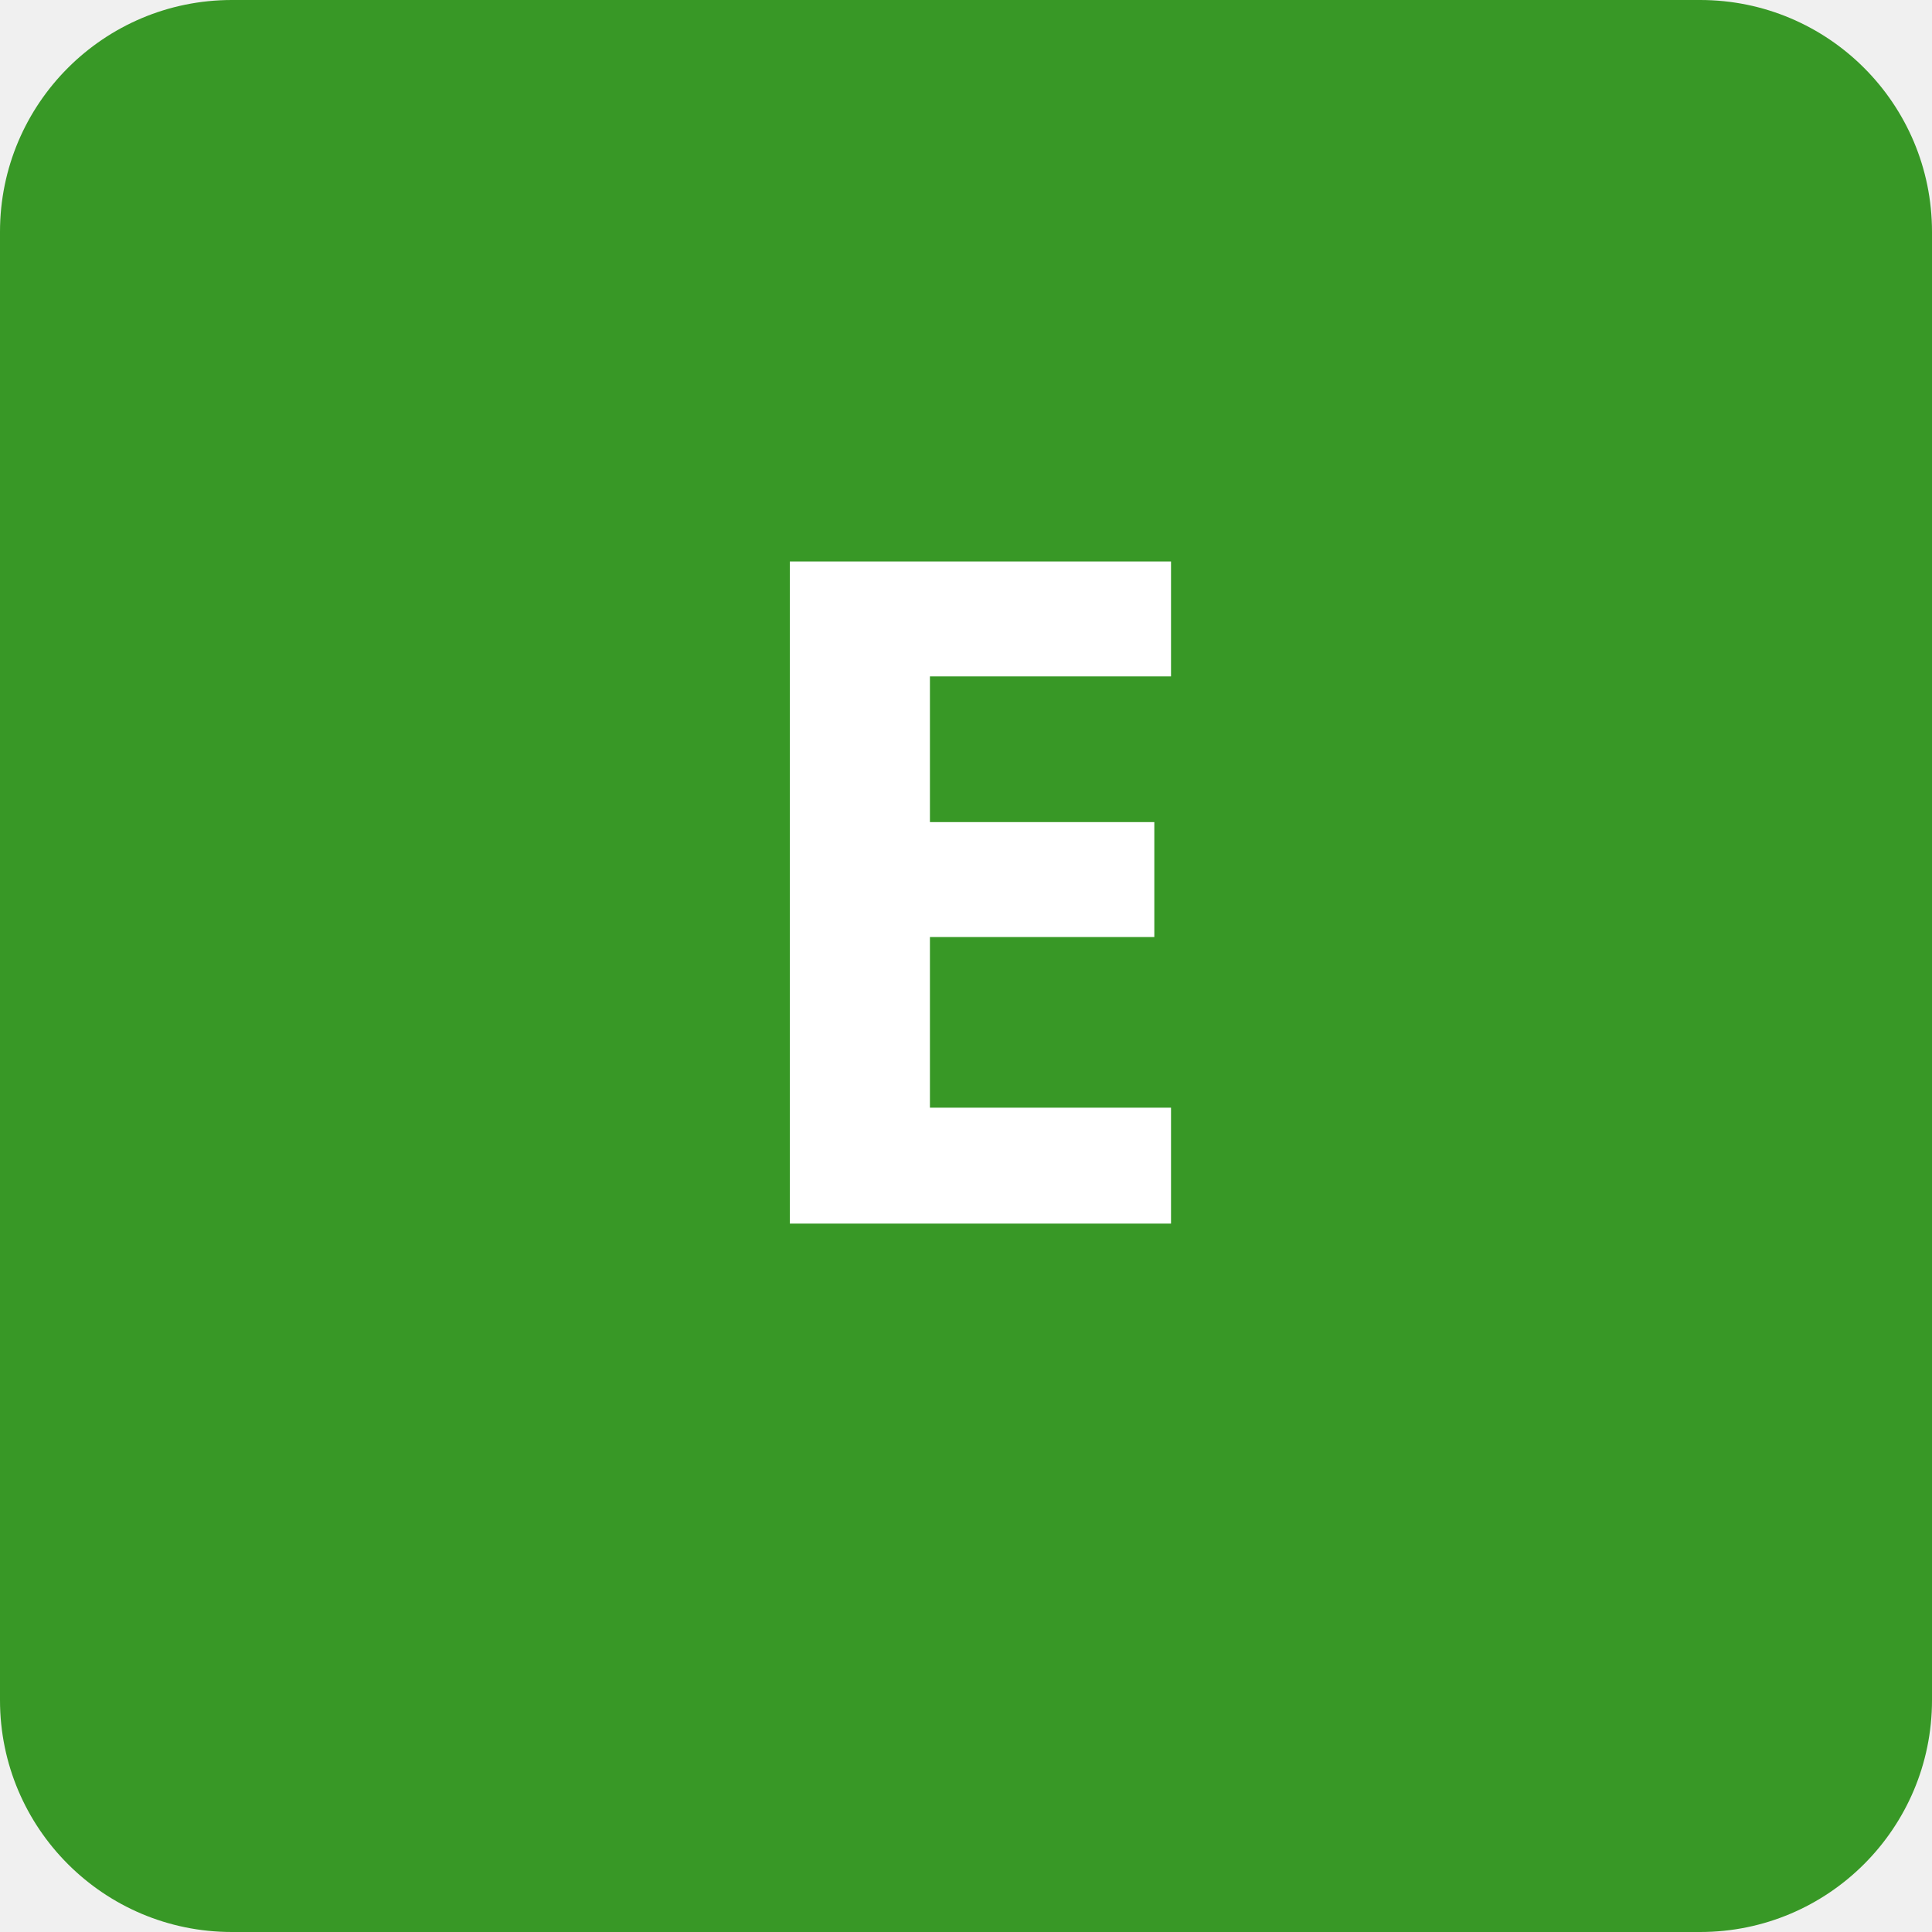
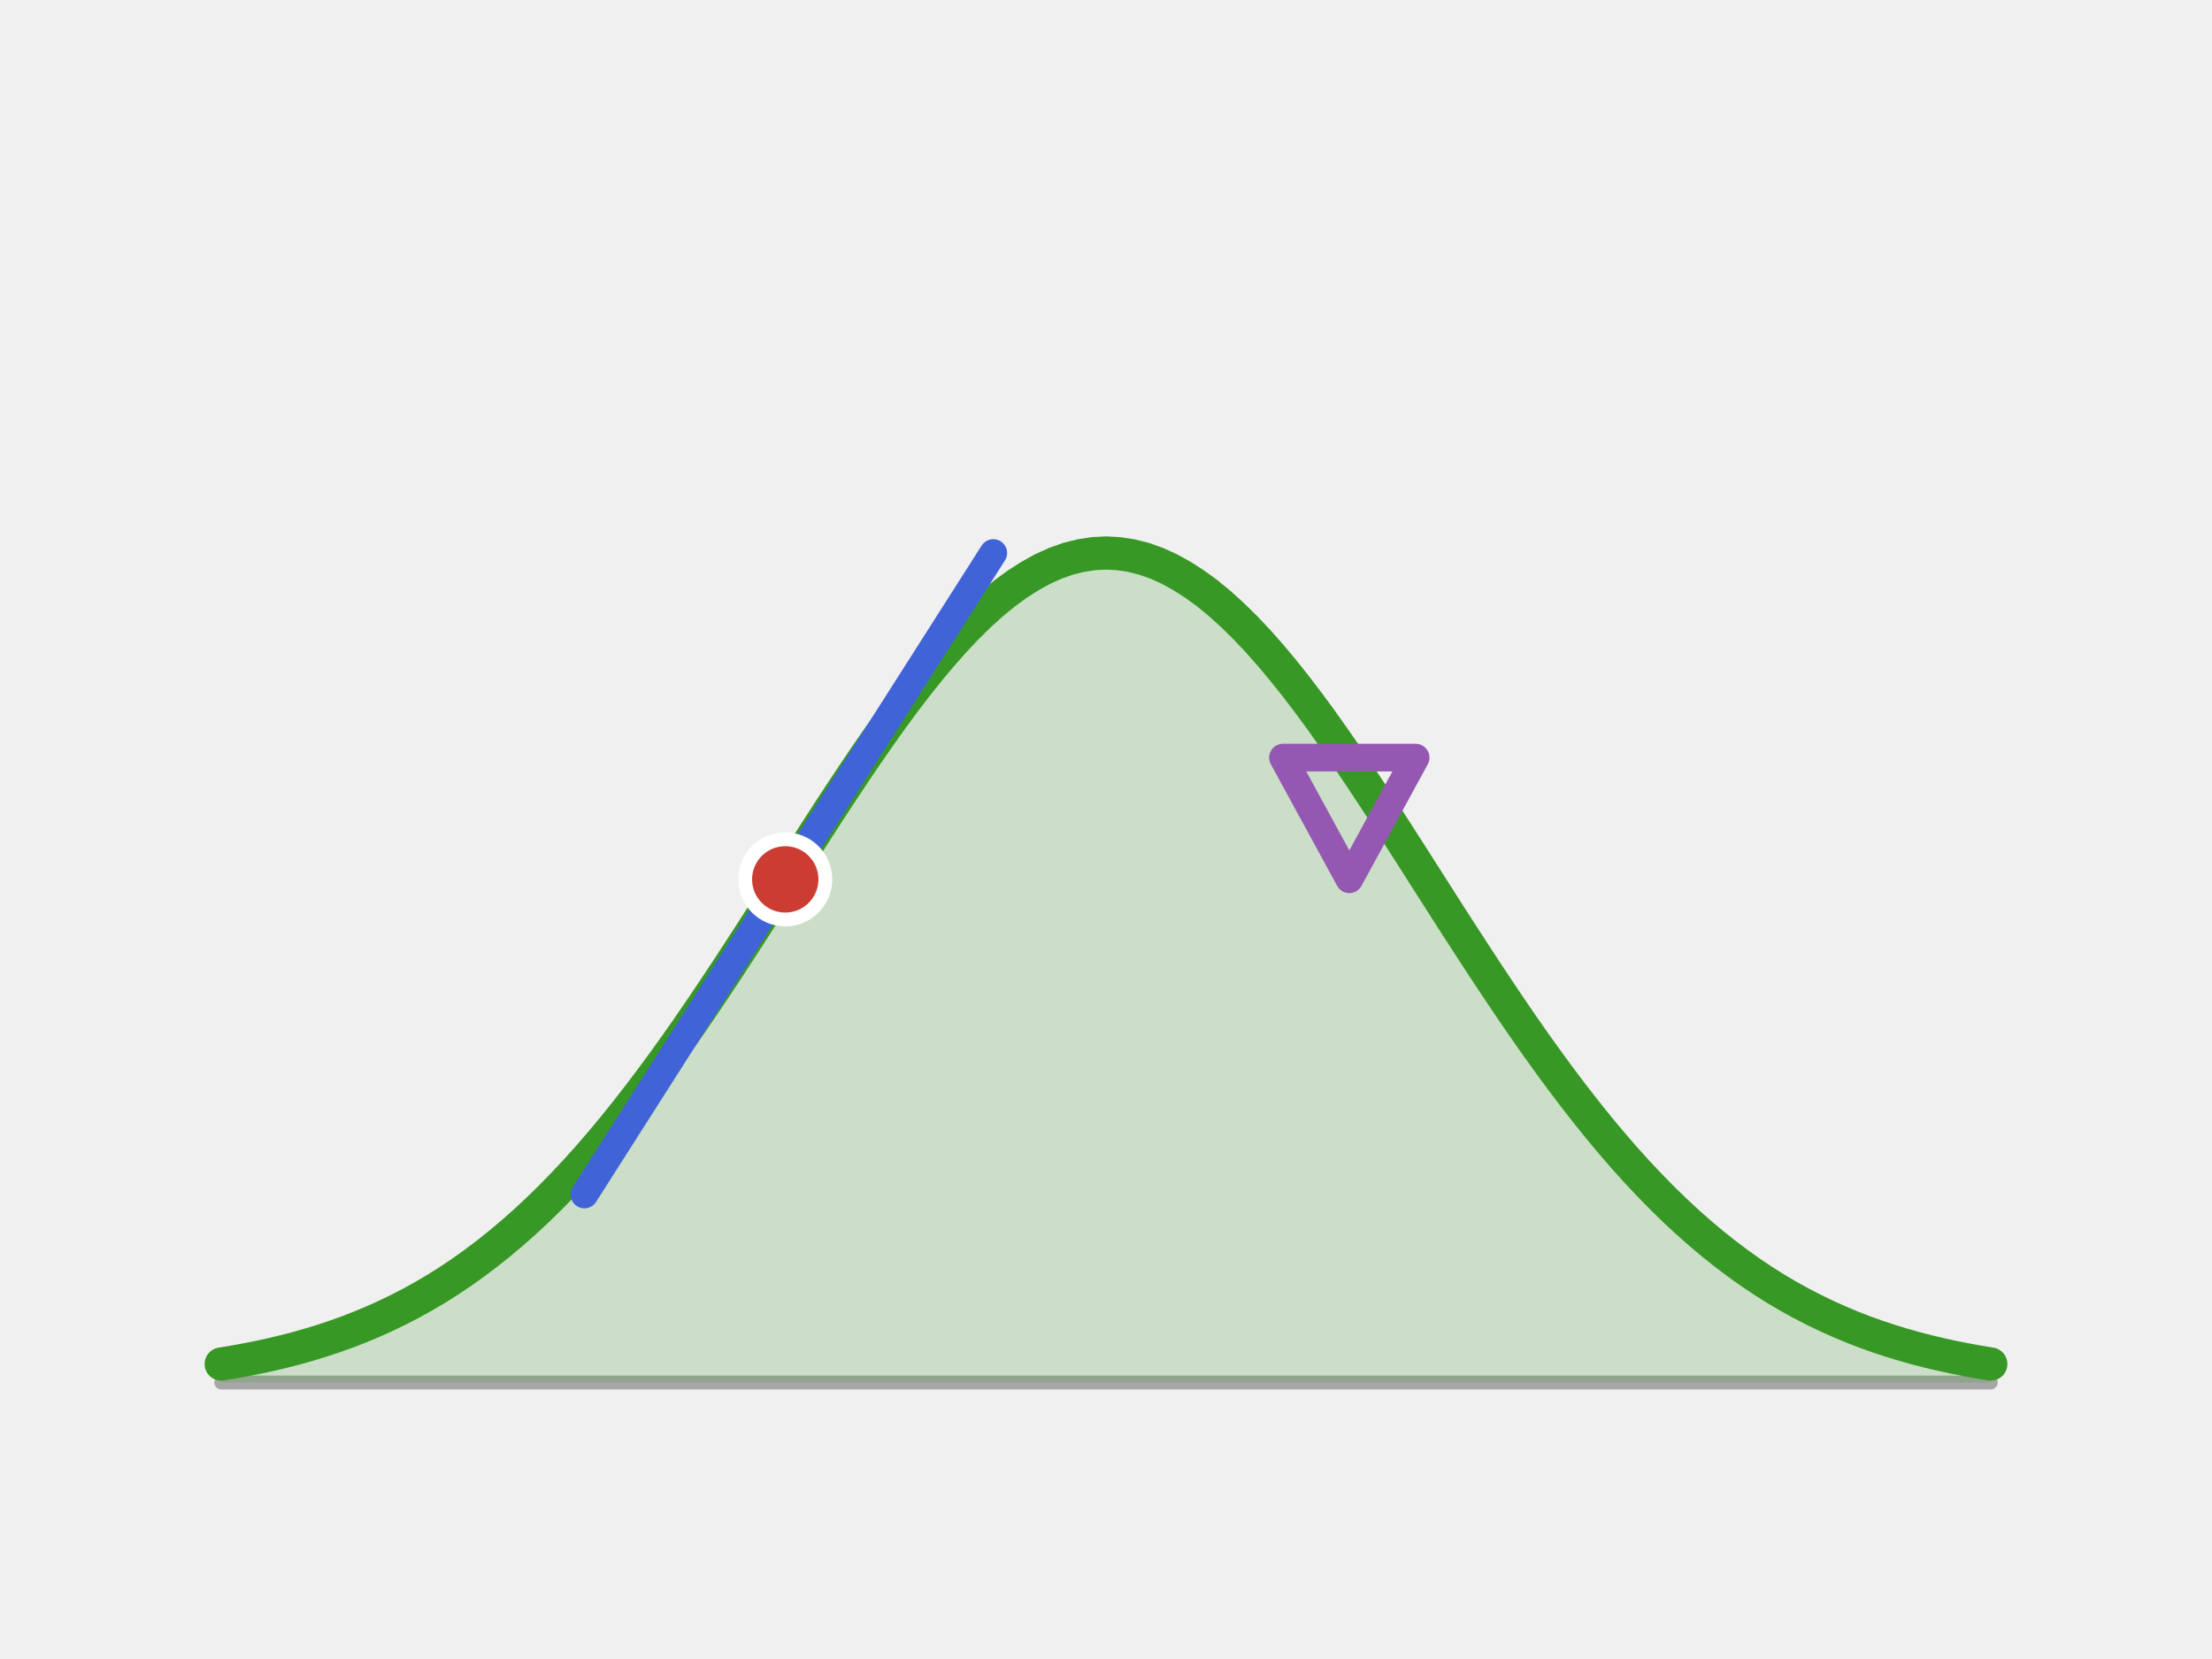
- <svg xmlns="http://www.w3.org/2000/svg" width="150" height="150" viewBox="0 0 150 150" role="img" aria-label="EpiAwareADTools logo placeholder">
-   <rect width="150" height="150" rx="18" fill="#389826" />
-   <text x="75" y="95" font-family="sans-serif" font-size="72" font-weight="700" fill="#ffffff" text-anchor="middle">
-     E
-   </text>
+ <svg xmlns="http://www.w3.org/2000/svg" width="400" height="300" viewBox="0 0 400 300" role="img" aria-label="EpiAwareADTools logo">
+   <line x1="40" y1="250" x2="360" y2="250" stroke="#888888" stroke-width="2.5" stroke-linecap="round" stroke-opacity="0.7" />
+   <path d="M 40.00 246.66 L 42.29 246.28 L 44.57 245.86 L 46.86 245.41 L 49.14 244.91 L 51.43 244.36 L 53.71 243.77 L 56.00 243.12 L 58.29 242.42 L 60.57 241.66 L 62.86 240.84 L 65.14 239.95 L 67.43 238.99 L 69.71 237.97 L 72.00 236.86 L 74.29 235.68 L 76.57 234.42 L 78.86 233.07 L 81.14 231.63 L 83.43 230.10 L 85.71 228.47 L 88.00 226.75 L 90.29 224.93 L 92.57 223.01 L 94.86 220.99 L 97.14 218.87 L 99.43 216.64 L 101.71 214.31 L 104.00 211.88 L 106.29 209.34 L 108.57 206.70 L 110.86 203.96 L 113.14 201.12 L 115.43 198.19 L 117.71 195.17 L 120.00 192.06 L 122.29 188.87 L 124.57 185.61 L 126.86 182.27 L 129.14 178.88 L 131.43 175.43 L 133.71 171.93 L 136.00 168.40 L 138.29 164.84 L 140.57 161.26 L 142.86 157.68 L 145.14 154.10 L 147.43 150.53 L 149.71 146.99 L 152.00 143.50 L 154.29 140.05 L 156.57 136.67 L 158.86 133.37 L 161.14 130.15 L 163.43 127.04 L 165.71 124.05 L 168.00 121.18 L 170.29 118.45 L 172.57 115.87 L 174.86 113.45 L 177.14 111.21 L 179.43 109.14 L 181.71 107.27 L 184.00 105.60 L 186.29 104.14 L 188.57 102.88 L 190.86 101.85 L 193.14 101.04 L 195.43 100.47 L 197.71 100.12 L 200.00 100.00 L 202.29 100.12 L 204.57 100.47 L 206.86 101.04 L 209.14 101.85 L 211.43 102.88 L 213.71 104.14 L 216.00 105.60 L 218.29 107.27 L 220.57 109.14 L 222.86 111.21 L 225.14 113.45 L 227.43 115.87 L 229.71 118.45 L 232.00 121.18 L 234.29 124.05 L 236.57 127.04 L 238.86 130.15 L 241.14 133.37 L 243.43 136.67 L 245.71 140.05 L 248.00 143.50 L 250.29 146.99 L 252.57 150.53 L 254.86 154.10 L 257.14 157.68 L 259.43 161.26 L 261.71 164.84 L 264.00 168.40 L 266.29 171.93 L 268.57 175.43 L 270.86 178.88 L 273.14 182.27 L 275.43 185.61 L 277.71 188.87 L 280.00 192.06 L 282.29 195.17 L 284.57 198.19 L 286.86 201.12 L 289.14 203.96 L 291.43 206.70 L 293.71 209.34 L 296.00 211.88 L 298.29 214.31 L 300.57 216.64 L 302.86 218.87 L 305.14 220.99 L 307.43 223.01 L 309.71 224.93 L 312.00 226.75 L 314.29 228.47 L 316.57 230.10 L 318.86 231.63 L 321.14 233.07 L 323.43 234.42 L 325.71 235.68 L 328.00 236.86 L 330.29 237.97 L 332.57 238.99 L 334.86 239.95 L 337.14 240.84 L 339.43 241.66 L 341.71 242.42 L 344.00 243.12 L 346.29 243.77 L 348.57 244.36 L 350.86 244.91 L 353.14 245.41 L 355.43 245.86 L 357.71 246.28 L 360.00 246.66 L 360.00 250.00 L 40.00 250.00 Z" fill="#389826" fill-opacity="0.20" />
+   <path d="M 40.00 246.66 L 42.29 246.28 L 44.57 245.86 L 46.86 245.41 L 49.14 244.91 L 51.43 244.36 L 53.71 243.77 L 56.00 243.12 L 58.29 242.42 L 60.57 241.66 L 62.86 240.84 L 65.14 239.95 L 67.43 238.99 L 69.71 237.97 L 72.00 236.86 L 74.29 235.68 L 76.57 234.42 L 78.86 233.07 L 81.14 231.63 L 83.43 230.10 L 85.71 228.47 L 88.00 226.75 L 90.29 224.93 L 92.57 223.01 L 94.86 220.99 L 97.14 218.87 L 99.43 216.64 L 101.71 214.31 L 104.00 211.88 L 106.29 209.34 L 108.57 206.70 L 110.86 203.96 L 113.14 201.12 L 115.43 198.19 L 117.71 195.17 L 120.00 192.06 L 122.29 188.87 L 124.57 185.61 L 126.86 182.27 L 129.14 178.88 L 131.43 175.43 L 133.71 171.93 L 136.00 168.40 L 138.29 164.84 L 140.57 161.26 L 142.86 157.68 L 145.14 154.10 L 147.43 150.53 L 149.71 146.99 L 152.00 143.50 L 154.29 140.05 L 156.57 136.67 L 158.86 133.37 L 161.14 130.15 L 163.43 127.04 L 165.71 124.05 L 168.00 121.18 L 170.29 118.45 L 172.57 115.87 L 174.86 113.45 L 177.14 111.21 L 179.43 109.14 L 181.71 107.27 L 184.00 105.60 L 186.29 104.14 L 188.57 102.88 L 190.86 101.85 L 193.14 101.04 L 195.43 100.47 L 197.71 100.12 L 200.00 100.00 L 202.29 100.12 L 204.57 100.47 L 206.86 101.04 L 209.14 101.85 L 211.43 102.88 L 213.71 104.14 L 216.00 105.60 L 218.29 107.27 L 220.57 109.14 L 222.86 111.21 L 225.14 113.45 L 227.43 115.87 L 229.71 118.45 L 232.00 121.18 L 234.29 124.05 L 236.57 127.04 L 238.86 130.15 L 241.14 133.37 L 243.43 136.67 L 245.71 140.05 L 248.00 143.50 L 250.29 146.99 L 252.57 150.53 L 254.86 154.10 L 257.14 157.68 L 259.43 161.26 L 261.71 164.84 L 264.00 168.40 L 266.29 171.93 L 268.57 175.43 L 270.86 178.88 L 273.14 182.27 L 275.43 185.61 L 277.71 188.87 L 280.00 192.06 L 282.29 195.17 L 284.57 198.19 L 286.86 201.12 L 289.14 203.96 L 291.43 206.70 L 293.71 209.34 L 296.00 211.88 L 298.29 214.31 L 300.57 216.64 L 302.86 218.87 L 305.14 220.99 L 307.43 223.01 L 309.71 224.93 L 312.00 226.75 L 314.29 228.47 L 316.57 230.10 L 318.86 231.63 L 321.14 233.07 L 323.43 234.42 L 325.71 235.68 L 328.00 236.86 L 330.29 237.97 L 332.57 238.99 L 334.86 239.95 L 337.14 240.84 L 339.43 241.66 L 341.71 242.42 L 344.00 243.12 L 346.29 243.77 L 348.57 244.36 L 350.86 244.91 L 353.14 245.41 L 355.43 245.86 L 357.71 246.28 L 360.00 246.66" fill="none" stroke="#389826" stroke-width="6" stroke-linejoin="round" stroke-linecap="round" />
+   <line x1="105.68" y1="216.00" x2="179.62" y2="100.00" stroke="#4063D8" stroke-width="5" stroke-linecap="round" />
+   <circle cx="142.00" cy="159.02" r="8.5" fill="#ffffff" />
+   <circle cx="142.00" cy="159.02" r="6" fill="#CB3C33" />
+   <path d="M 232.0 137.0 L 256.0 137.0 L 244.0 159.0 Z" fill="none" stroke="#9558B2" stroke-width="5" stroke-linejoin="round" />
</svg>
